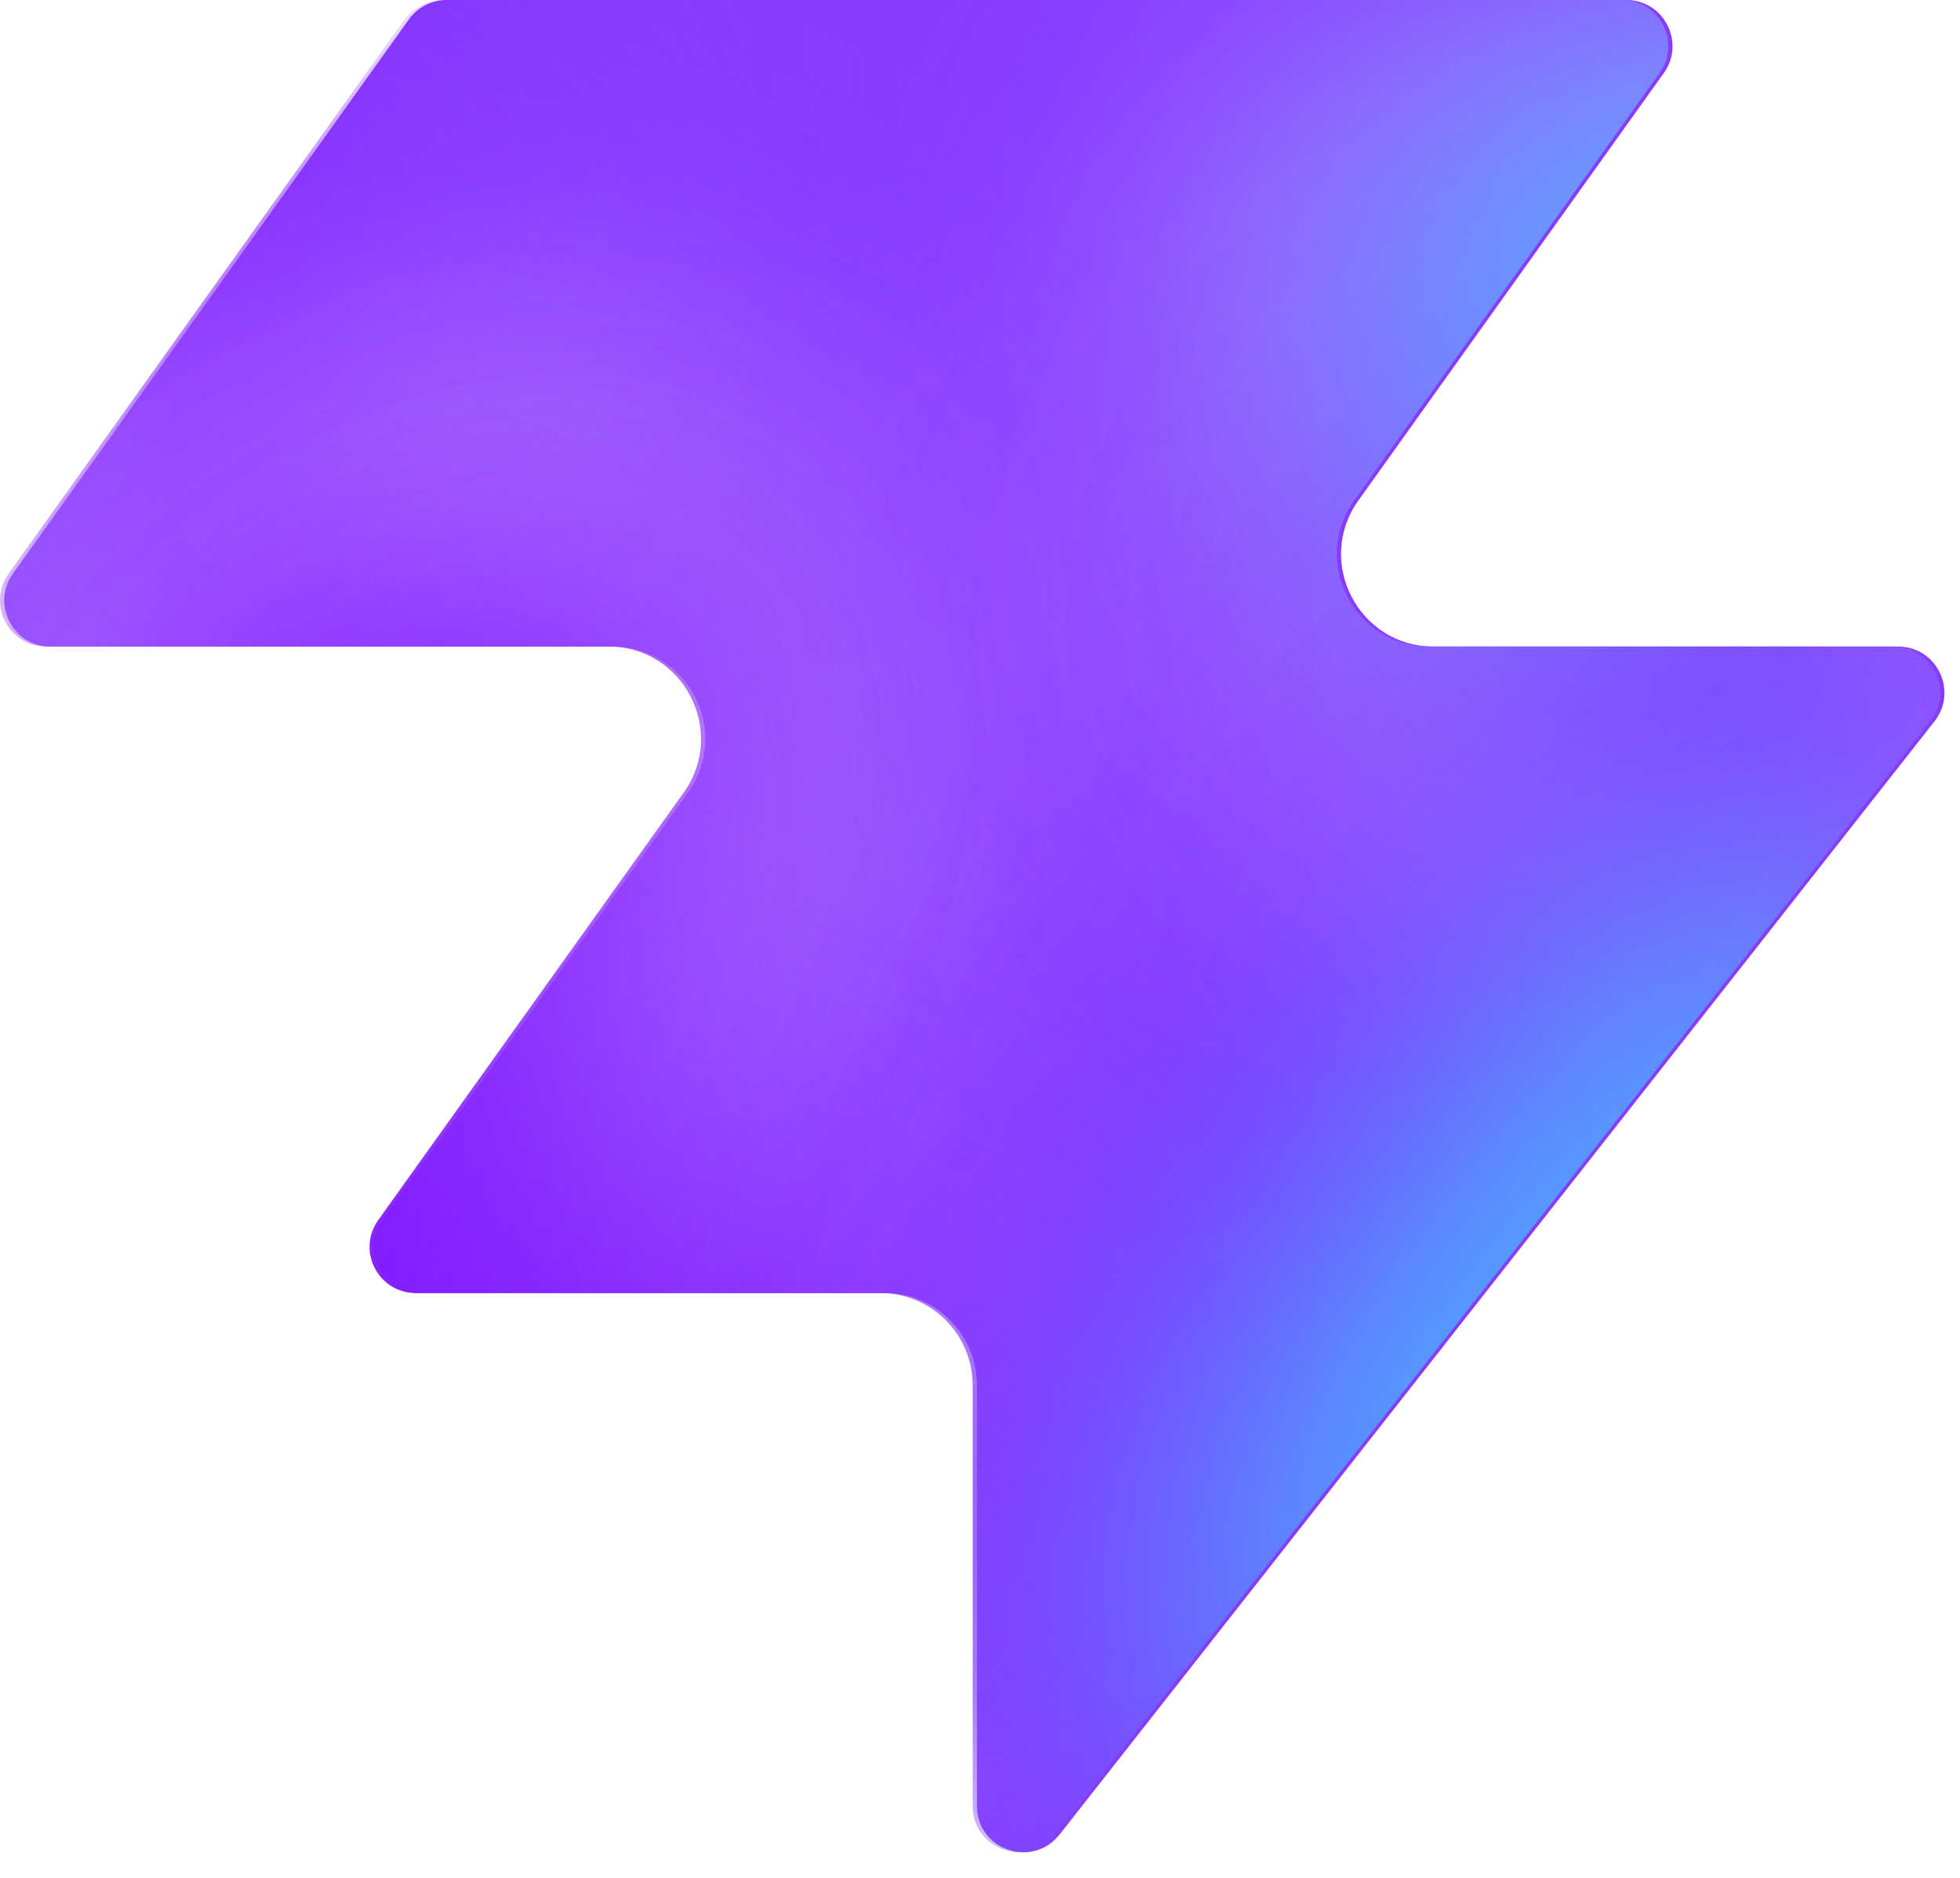
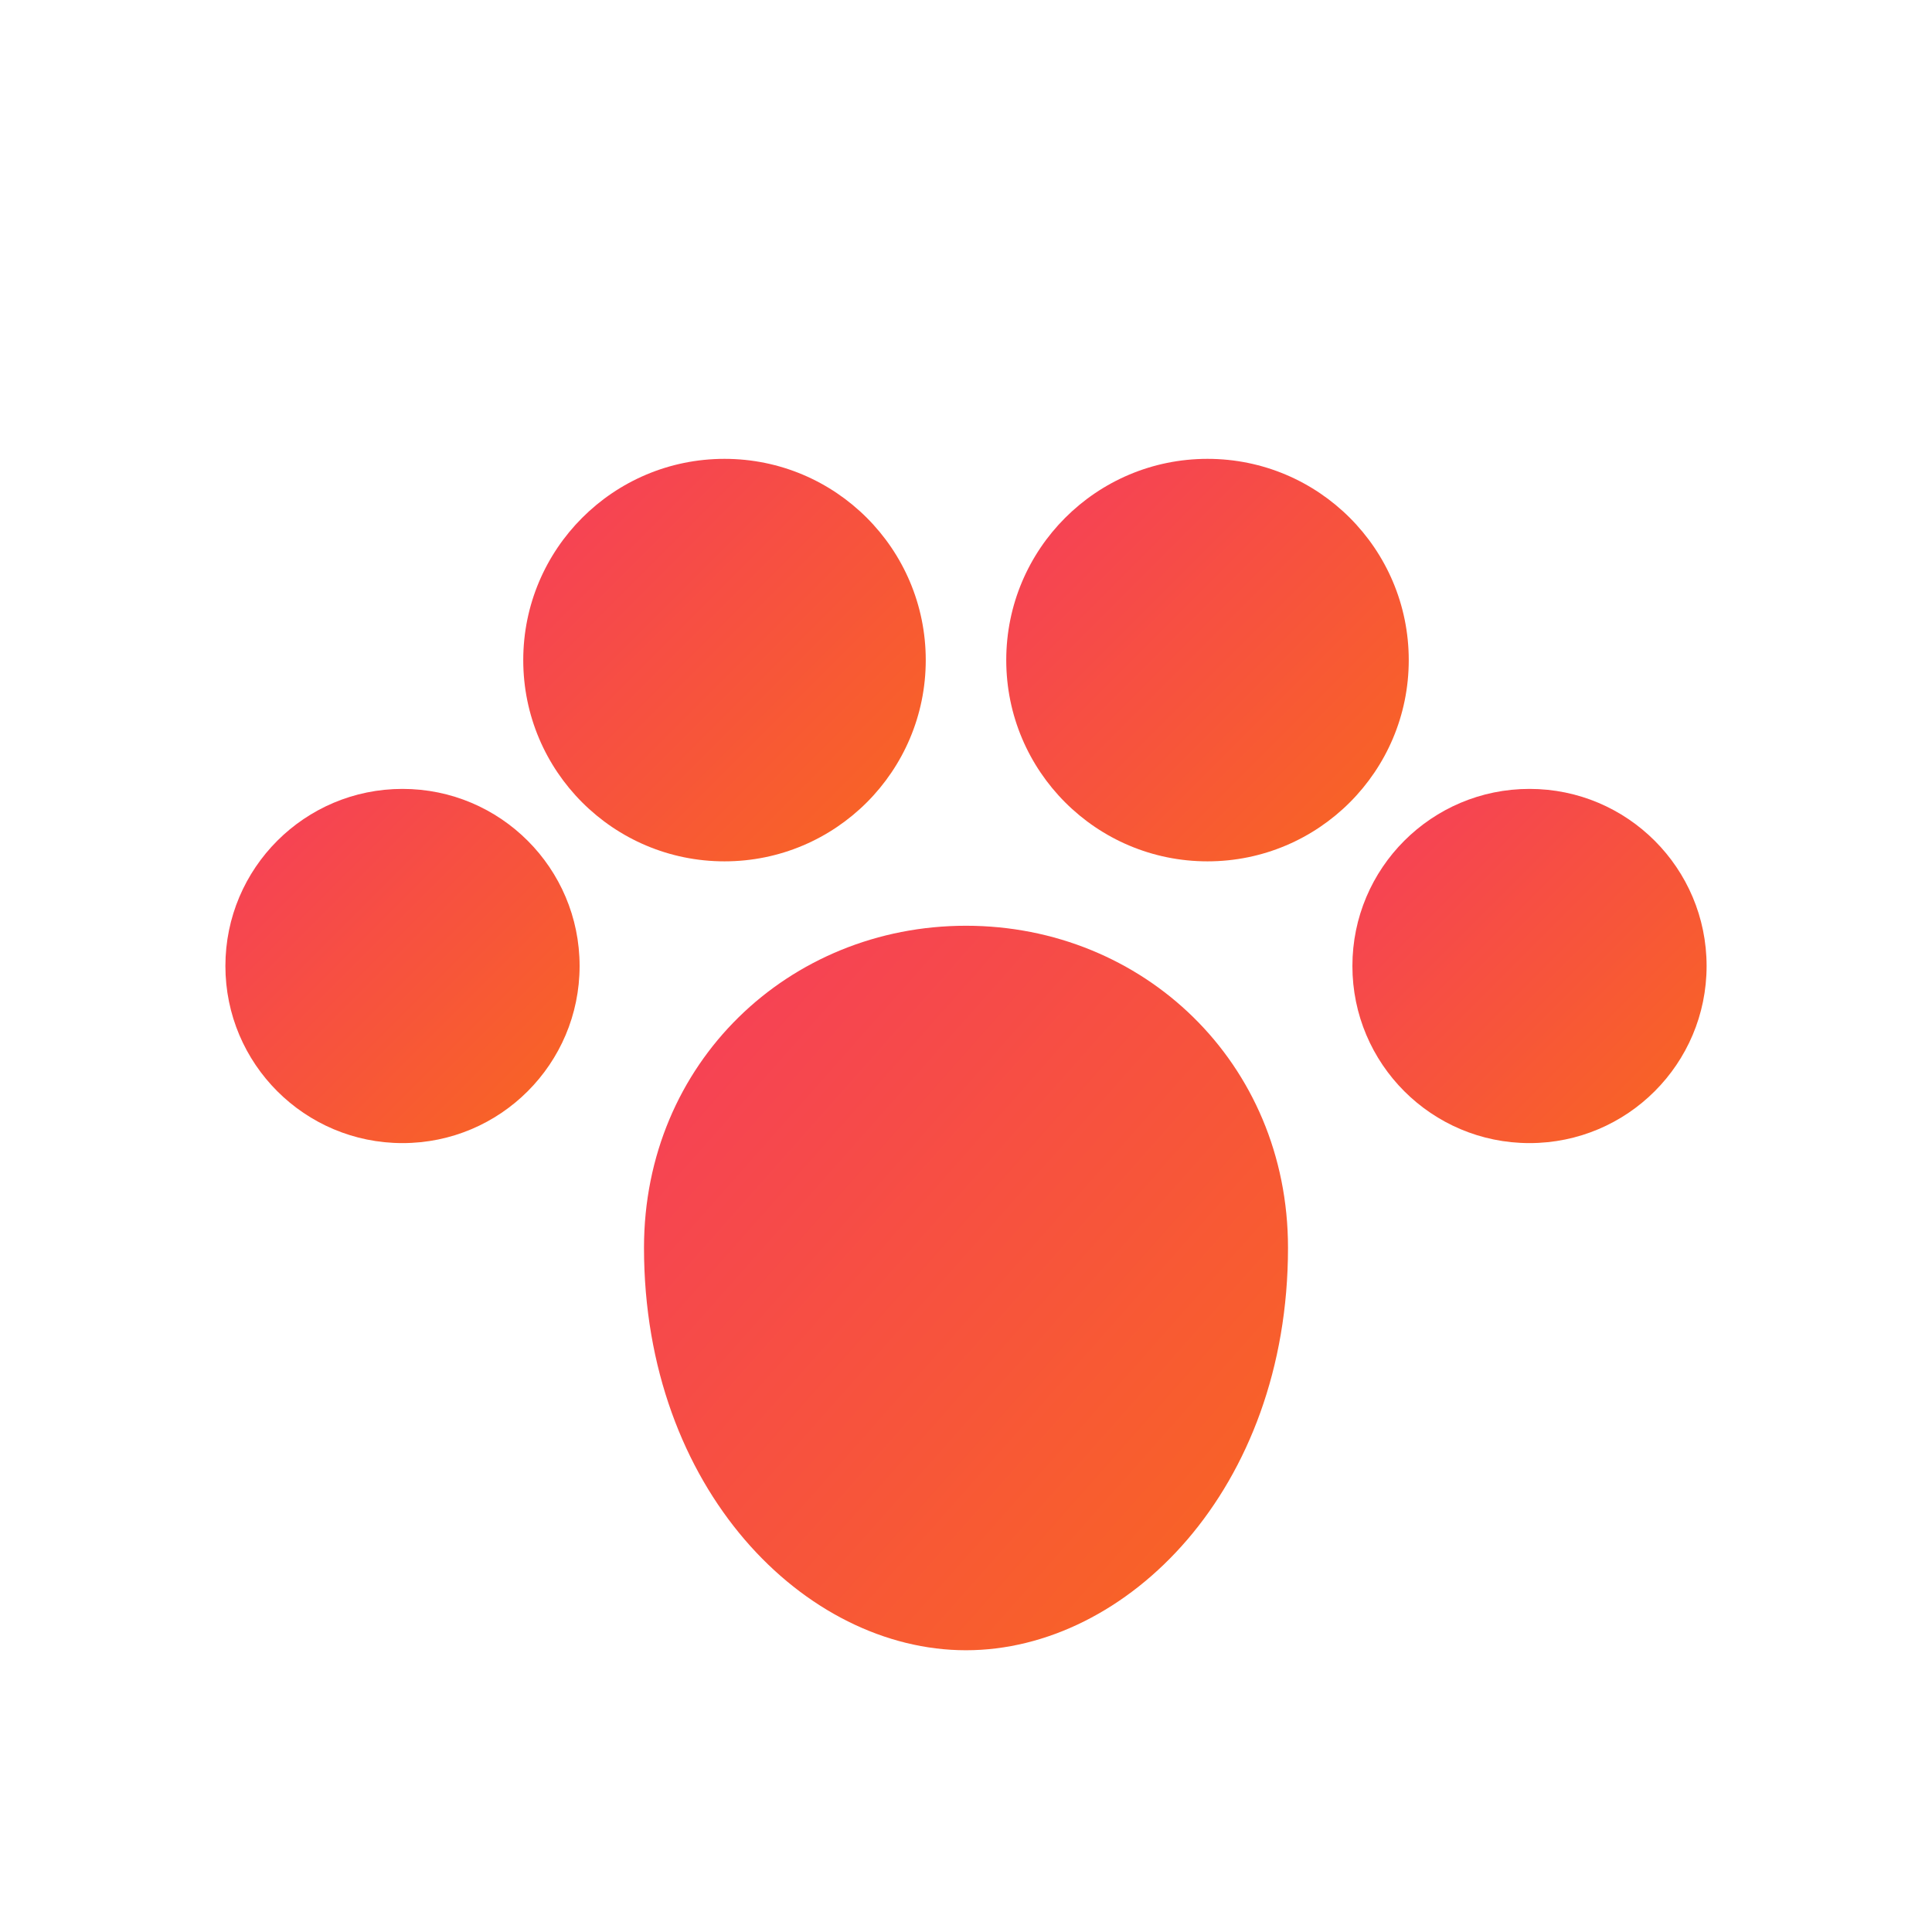
- <svg xmlns="http://www.w3.org/2000/svg" width="48" height="46" fill="none" viewBox="0 0 48 46">
-   <path fill="#863bff" d="M25.946 44.938c-.664.845-2.021.375-2.021-.698V33.937a2.26 2.26 0 0 0-2.262-2.262H10.287c-.92 0-1.456-1.04-.92-1.788l7.48-10.471c1.07-1.497 0-3.578-1.842-3.578H1.237c-.92 0-1.456-1.04-.92-1.788L10.013.474c.214-.297.556-.474.92-.474h28.894c.92 0 1.456 1.04.92 1.788l-7.48 10.471c-1.07 1.498 0 3.579 1.842 3.579h11.377c.943 0 1.473 1.088.89 1.83L25.947 44.94z" style="fill:#863bff;fill:color(display-p3 .525 .23 1);fill-opacity:1" />
-   <mask id="a" width="48" height="46" x="0" y="0" maskUnits="userSpaceOnUse" style="mask-type:alpha">
-     <path fill="#000" d="M25.842 44.938c-.664.844-2.021.375-2.021-.698V33.937a2.26 2.26 0 0 0-2.262-2.262H10.183c-.92 0-1.456-1.04-.92-1.788l7.48-10.471c1.07-1.498 0-3.579-1.842-3.579H1.133c-.92 0-1.456-1.04-.92-1.787L9.91.473c.214-.297.556-.474.92-.474h28.894c.92 0 1.456 1.04.92 1.788l-7.48 10.471c-1.07 1.498 0 3.578 1.842 3.578h11.377c.943 0 1.473 1.088.89 1.832L25.843 44.94z" style="fill:#000;fill-opacity:1" />
-   </mask>
-   <g mask="url(#a)">
-     <g filter="url(#b)">
-       <ellipse cx="5.508" cy="14.704" fill="#ede6ff" rx="5.508" ry="14.704" style="fill:#ede6ff;fill:color(display-p3 .927 .903 1);fill-opacity:1" transform="matrix(.00324 1 1 -.00324 -4.47 31.516)" />
-     </g>
-     <g filter="url(#c)">
-       <ellipse cx="10.399" cy="29.851" fill="#ede6ff" rx="10.399" ry="29.851" style="fill:#ede6ff;fill:color(display-p3 .927 .903 1);fill-opacity:1" transform="matrix(.00324 1 1 -.00324 -39.328 7.883)" />
-     </g>
-     <g filter="url(#d)">
-       <ellipse cx="5.508" cy="30.487" fill="#7e14ff" rx="5.508" ry="30.487" style="fill:#7e14ff;fill:color(display-p3 .492 .077 1);fill-opacity:1" transform="rotate(89.814 -25.913 -14.639)scale(1 -1)" />
-     </g>
-     <g filter="url(#e)">
-       <ellipse cx="5.508" cy="30.599" fill="#7e14ff" rx="5.508" ry="30.599" style="fill:#7e14ff;fill:color(display-p3 .492 .077 1);fill-opacity:1" transform="rotate(89.814 -32.644 -3.334)scale(1 -1)" />
-     </g>
-     <g filter="url(#f)">
-       <ellipse cx="5.508" cy="30.599" fill="#7e14ff" rx="5.508" ry="30.599" style="fill:#7e14ff;fill:color(display-p3 .492 .077 1);fill-opacity:1" transform="matrix(.00324 1 1 -.00324 -34.34 30.47)" />
-     </g>
-     <g filter="url(#g)">
-       <ellipse cx="14.072" cy="22.078" fill="#ede6ff" rx="14.072" ry="22.078" style="fill:#ede6ff;fill:color(display-p3 .927 .903 1);fill-opacity:1" transform="rotate(93.35 24.506 48.493)scale(-1 1)" />
-     </g>
-     <g filter="url(#h)">
-       <ellipse cx="3.47" cy="21.501" fill="#7e14ff" rx="3.47" ry="21.501" style="fill:#7e14ff;fill:color(display-p3 .492 .077 1);fill-opacity:1" transform="rotate(89.009 28.708 47.59)scale(-1 1)" />
-     </g>
-     <g filter="url(#i)">
-       <ellipse cx="3.47" cy="21.501" fill="#7e14ff" rx="3.47" ry="21.501" style="fill:#7e14ff;fill:color(display-p3 .492 .077 1);fill-opacity:1" transform="rotate(89.009 28.708 47.59)scale(-1 1)" />
-     </g>
-     <g filter="url(#j)">
-       <ellipse cx=".387" cy="8.972" fill="#7e14ff" rx="4.407" ry="29.108" style="fill:#7e14ff;fill:color(display-p3 .492 .077 1);fill-opacity:1" transform="rotate(39.51 .387 8.972)" />
-     </g>
-     <g filter="url(#k)">
-       <ellipse cx="47.523" cy="-6.092" fill="#7e14ff" rx="4.407" ry="29.108" style="fill:#7e14ff;fill:color(display-p3 .492 .077 1);fill-opacity:1" transform="rotate(37.892 47.523 -6.092)" />
-     </g>
-     <g filter="url(#l)">
-       <ellipse cx="41.412" cy="6.333" fill="#47bfff" rx="5.971" ry="9.665" style="fill:#47bfff;fill:color(display-p3 .28 .748 1);fill-opacity:1" transform="rotate(37.892 41.412 6.333)" />
-     </g>
-     <g filter="url(#m)">
-       <ellipse cx="-1.879" cy="38.332" fill="#7e14ff" rx="4.407" ry="29.108" style="fill:#7e14ff;fill:color(display-p3 .492 .077 1);fill-opacity:1" transform="rotate(37.892 -1.88 38.332)" />
-     </g>
-     <g filter="url(#n)">
-       <ellipse cx="-1.879" cy="38.332" fill="#7e14ff" rx="4.407" ry="29.108" style="fill:#7e14ff;fill:color(display-p3 .492 .077 1);fill-opacity:1" transform="rotate(37.892 -1.88 38.332)" />
-     </g>
-     <g filter="url(#o)">
-       <ellipse cx="35.651" cy="29.907" fill="#7e14ff" rx="4.407" ry="29.108" style="fill:#7e14ff;fill:color(display-p3 .492 .077 1);fill-opacity:1" transform="rotate(37.892 35.651 29.907)" />
-     </g>
-     <g filter="url(#p)">
-       <ellipse cx="38.418" cy="32.4" fill="#47bfff" rx="5.971" ry="15.297" style="fill:#47bfff;fill:color(display-p3 .28 .748 1);fill-opacity:1" transform="rotate(37.892 38.418 32.4)" />
-     </g>
-   </g>
+ <svg xmlns="http://www.w3.org/2000/svg" viewBox="0 0 24 24" width="48" height="48">
  <defs>
-     <filter id="b" width="60.045" height="41.654" x="-19.77" y="16.149" color-interpolation-filters="sRGB" filterUnits="userSpaceOnUse">
-       <feFlood flood-opacity="0" result="BackgroundImageFix" />
-       <feBlend in="SourceGraphic" in2="BackgroundImageFix" result="shape" />
-       <feGaussianBlur result="effect1_foregroundBlur_2002_17158" stdDeviation="7.659" />
-     </filter>
-     <filter id="c" width="90.34" height="51.437" x="-54.613" y="-7.533" color-interpolation-filters="sRGB" filterUnits="userSpaceOnUse">
-       <feFlood flood-opacity="0" result="BackgroundImageFix" />
-       <feBlend in="SourceGraphic" in2="BackgroundImageFix" result="shape" />
-       <feGaussianBlur result="effect1_foregroundBlur_2002_17158" stdDeviation="7.659" />
-     </filter>
-     <filter id="d" width="79.355" height="29.4" x="-49.64" y="2.03" color-interpolation-filters="sRGB" filterUnits="userSpaceOnUse">
-       <feFlood flood-opacity="0" result="BackgroundImageFix" />
-       <feBlend in="SourceGraphic" in2="BackgroundImageFix" result="shape" />
-       <feGaussianBlur result="effect1_foregroundBlur_2002_17158" stdDeviation="4.596" />
-     </filter>
-     <filter id="e" width="79.579" height="29.4" x="-45.045" y="20.029" color-interpolation-filters="sRGB" filterUnits="userSpaceOnUse">
-       <feFlood flood-opacity="0" result="BackgroundImageFix" />
-       <feBlend in="SourceGraphic" in2="BackgroundImageFix" result="shape" />
-       <feGaussianBlur result="effect1_foregroundBlur_2002_17158" stdDeviation="4.596" />
-     </filter>
-     <filter id="f" width="79.579" height="29.4" x="-43.513" y="21.178" color-interpolation-filters="sRGB" filterUnits="userSpaceOnUse">
-       <feFlood flood-opacity="0" result="BackgroundImageFix" />
-       <feBlend in="SourceGraphic" in2="BackgroundImageFix" result="shape" />
-       <feGaussianBlur result="effect1_foregroundBlur_2002_17158" stdDeviation="4.596" />
-     </filter>
-     <filter id="g" width="74.749" height="58.852" x="15.756" y="-17.901" color-interpolation-filters="sRGB" filterUnits="userSpaceOnUse">
-       <feFlood flood-opacity="0" result="BackgroundImageFix" />
-       <feBlend in="SourceGraphic" in2="BackgroundImageFix" result="shape" />
-       <feGaussianBlur result="effect1_foregroundBlur_2002_17158" stdDeviation="7.659" />
-     </filter>
-     <filter id="h" width="61.377" height="25.362" x="23.548" y="2.284" color-interpolation-filters="sRGB" filterUnits="userSpaceOnUse">
-       <feFlood flood-opacity="0" result="BackgroundImageFix" />
-       <feBlend in="SourceGraphic" in2="BackgroundImageFix" result="shape" />
-       <feGaussianBlur result="effect1_foregroundBlur_2002_17158" stdDeviation="4.596" />
-     </filter>
-     <filter id="i" width="61.377" height="25.362" x="23.548" y="2.284" color-interpolation-filters="sRGB" filterUnits="userSpaceOnUse">
-       <feFlood flood-opacity="0" result="BackgroundImageFix" />
-       <feBlend in="SourceGraphic" in2="BackgroundImageFix" result="shape" />
-       <feGaussianBlur result="effect1_foregroundBlur_2002_17158" stdDeviation="4.596" />
-     </filter>
-     <filter id="j" width="56.045" height="63.649" x="-27.636" y="-22.853" color-interpolation-filters="sRGB" filterUnits="userSpaceOnUse">
-       <feFlood flood-opacity="0" result="BackgroundImageFix" />
-       <feBlend in="SourceGraphic" in2="BackgroundImageFix" result="shape" />
-       <feGaussianBlur result="effect1_foregroundBlur_2002_17158" stdDeviation="4.596" />
-     </filter>
-     <filter id="k" width="54.814" height="64.646" x="20.116" y="-38.415" color-interpolation-filters="sRGB" filterUnits="userSpaceOnUse">
-       <feFlood flood-opacity="0" result="BackgroundImageFix" />
-       <feBlend in="SourceGraphic" in2="BackgroundImageFix" result="shape" />
-       <feGaussianBlur result="effect1_foregroundBlur_2002_17158" stdDeviation="4.596" />
-     </filter>
-     <filter id="l" width="33.541" height="35.313" x="24.641" y="-11.323" color-interpolation-filters="sRGB" filterUnits="userSpaceOnUse">
-       <feFlood flood-opacity="0" result="BackgroundImageFix" />
-       <feBlend in="SourceGraphic" in2="BackgroundImageFix" result="shape" />
-       <feGaussianBlur result="effect1_foregroundBlur_2002_17158" stdDeviation="4.596" />
-     </filter>
-     <filter id="m" width="54.814" height="64.646" x="-29.286" y="6.009" color-interpolation-filters="sRGB" filterUnits="userSpaceOnUse">
-       <feFlood flood-opacity="0" result="BackgroundImageFix" />
-       <feBlend in="SourceGraphic" in2="BackgroundImageFix" result="shape" />
-       <feGaussianBlur result="effect1_foregroundBlur_2002_17158" stdDeviation="4.596" />
-     </filter>
-     <filter id="n" width="54.814" height="64.646" x="-29.286" y="6.009" color-interpolation-filters="sRGB" filterUnits="userSpaceOnUse">
-       <feFlood flood-opacity="0" result="BackgroundImageFix" />
-       <feBlend in="SourceGraphic" in2="BackgroundImageFix" result="shape" />
-       <feGaussianBlur result="effect1_foregroundBlur_2002_17158" stdDeviation="4.596" />
-     </filter>
-     <filter id="o" width="54.814" height="64.646" x="8.244" y="-2.416" color-interpolation-filters="sRGB" filterUnits="userSpaceOnUse">
-       <feFlood flood-opacity="0" result="BackgroundImageFix" />
-       <feBlend in="SourceGraphic" in2="BackgroundImageFix" result="shape" />
-       <feGaussianBlur result="effect1_foregroundBlur_2002_17158" stdDeviation="4.596" />
-     </filter>
-     <filter id="p" width="39.409" height="43.623" x="18.713" y="10.588" color-interpolation-filters="sRGB" filterUnits="userSpaceOnUse">
-       <feFlood flood-opacity="0" result="BackgroundImageFix" />
-       <feBlend in="SourceGraphic" in2="BackgroundImageFix" result="shape" />
-       <feGaussianBlur result="effect1_foregroundBlur_2002_17158" stdDeviation="4.596" />
-     </filter>
+     <linearGradient id="brandGrad" x1="0%" y1="0%" x2="100%" y2="100%">
+       <stop offset="0%" stop-color="hsl(350, 90%, 60%)" />
+       <stop offset="100%" stop-color="hsl(20, 95%, 55%)" />
+     </linearGradient>
  </defs>
+   <path d="M12,11.5 C9.8,11.5 8,13.2 8,15.5 C8,18.5 10,20.5 12,20.5 C14,20.5 16,18.5 16,15.5 C16,13.2 14.2,11.5 12,11.5 Z" fill="url(#brandGrad)" />
+   <circle cx="5" cy="12" r="2.2" fill="url(#brandGrad)" />
+   <circle cx="9" cy="8.2" r="2.5" fill="url(#brandGrad)" />
+   <circle cx="15" cy="8.2" r="2.5" fill="url(#brandGrad)" />
+   <circle cx="19" cy="12" r="2.2" fill="url(#brandGrad)" />
</svg>
